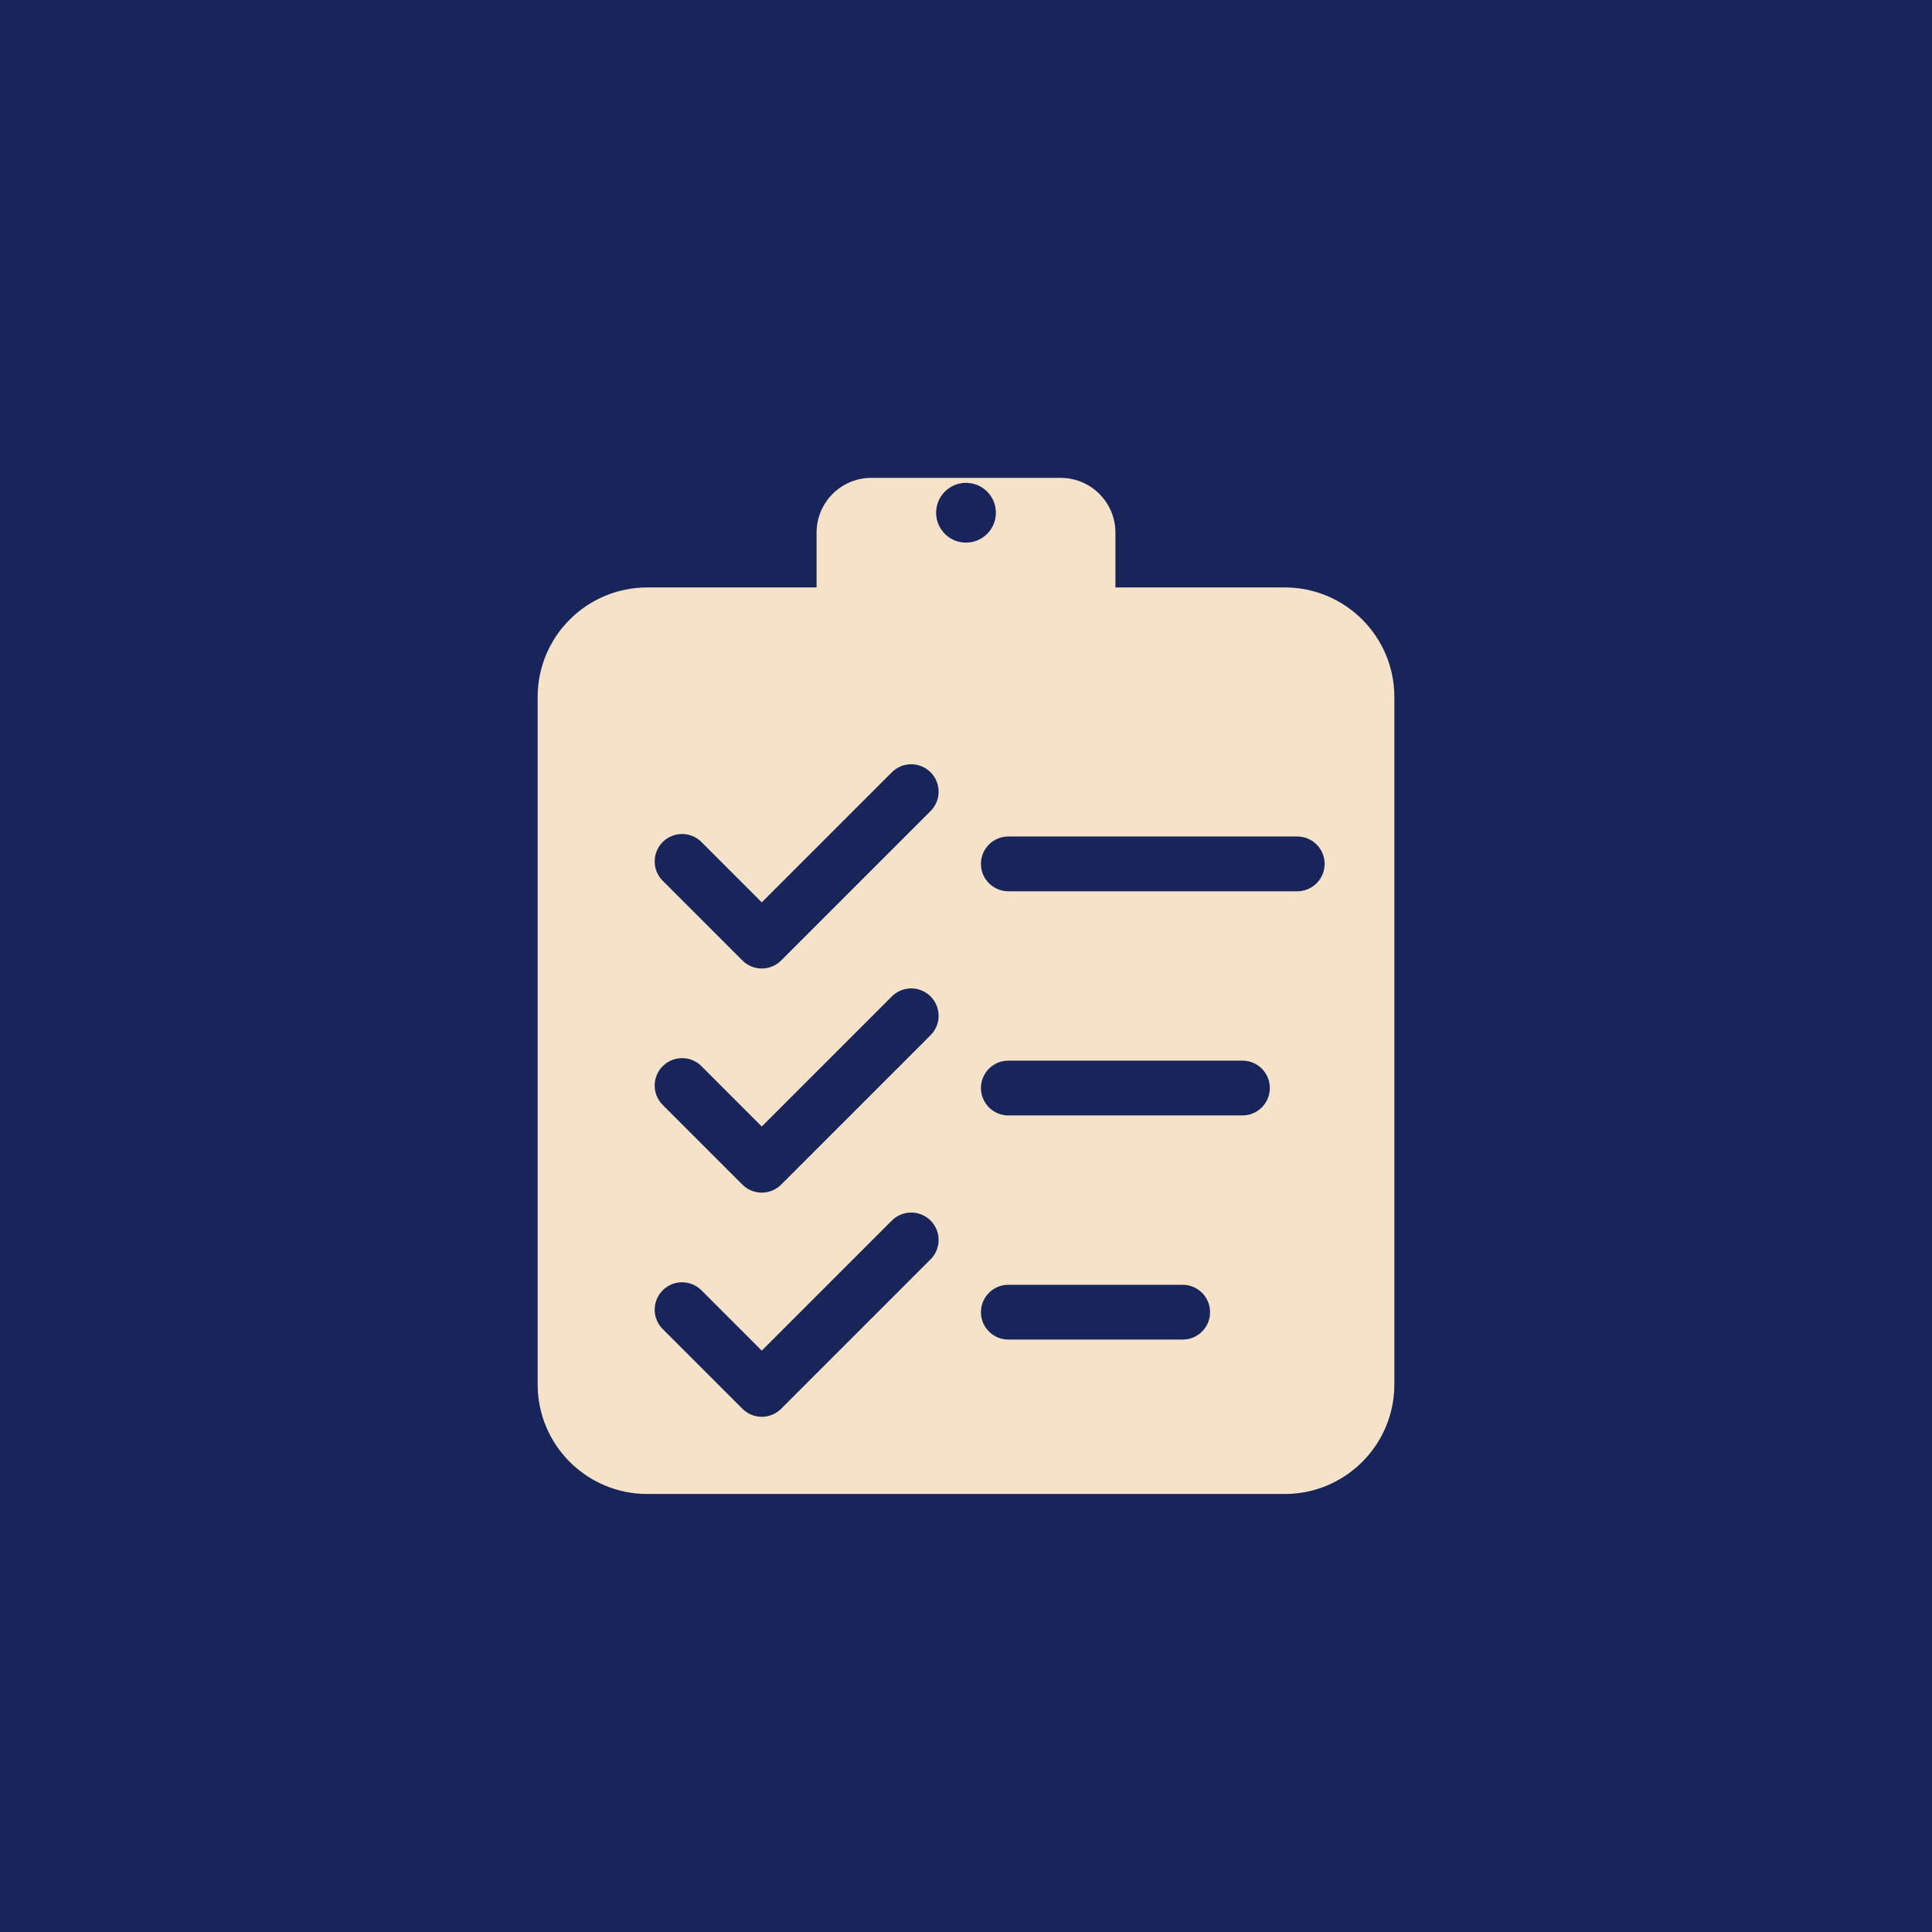
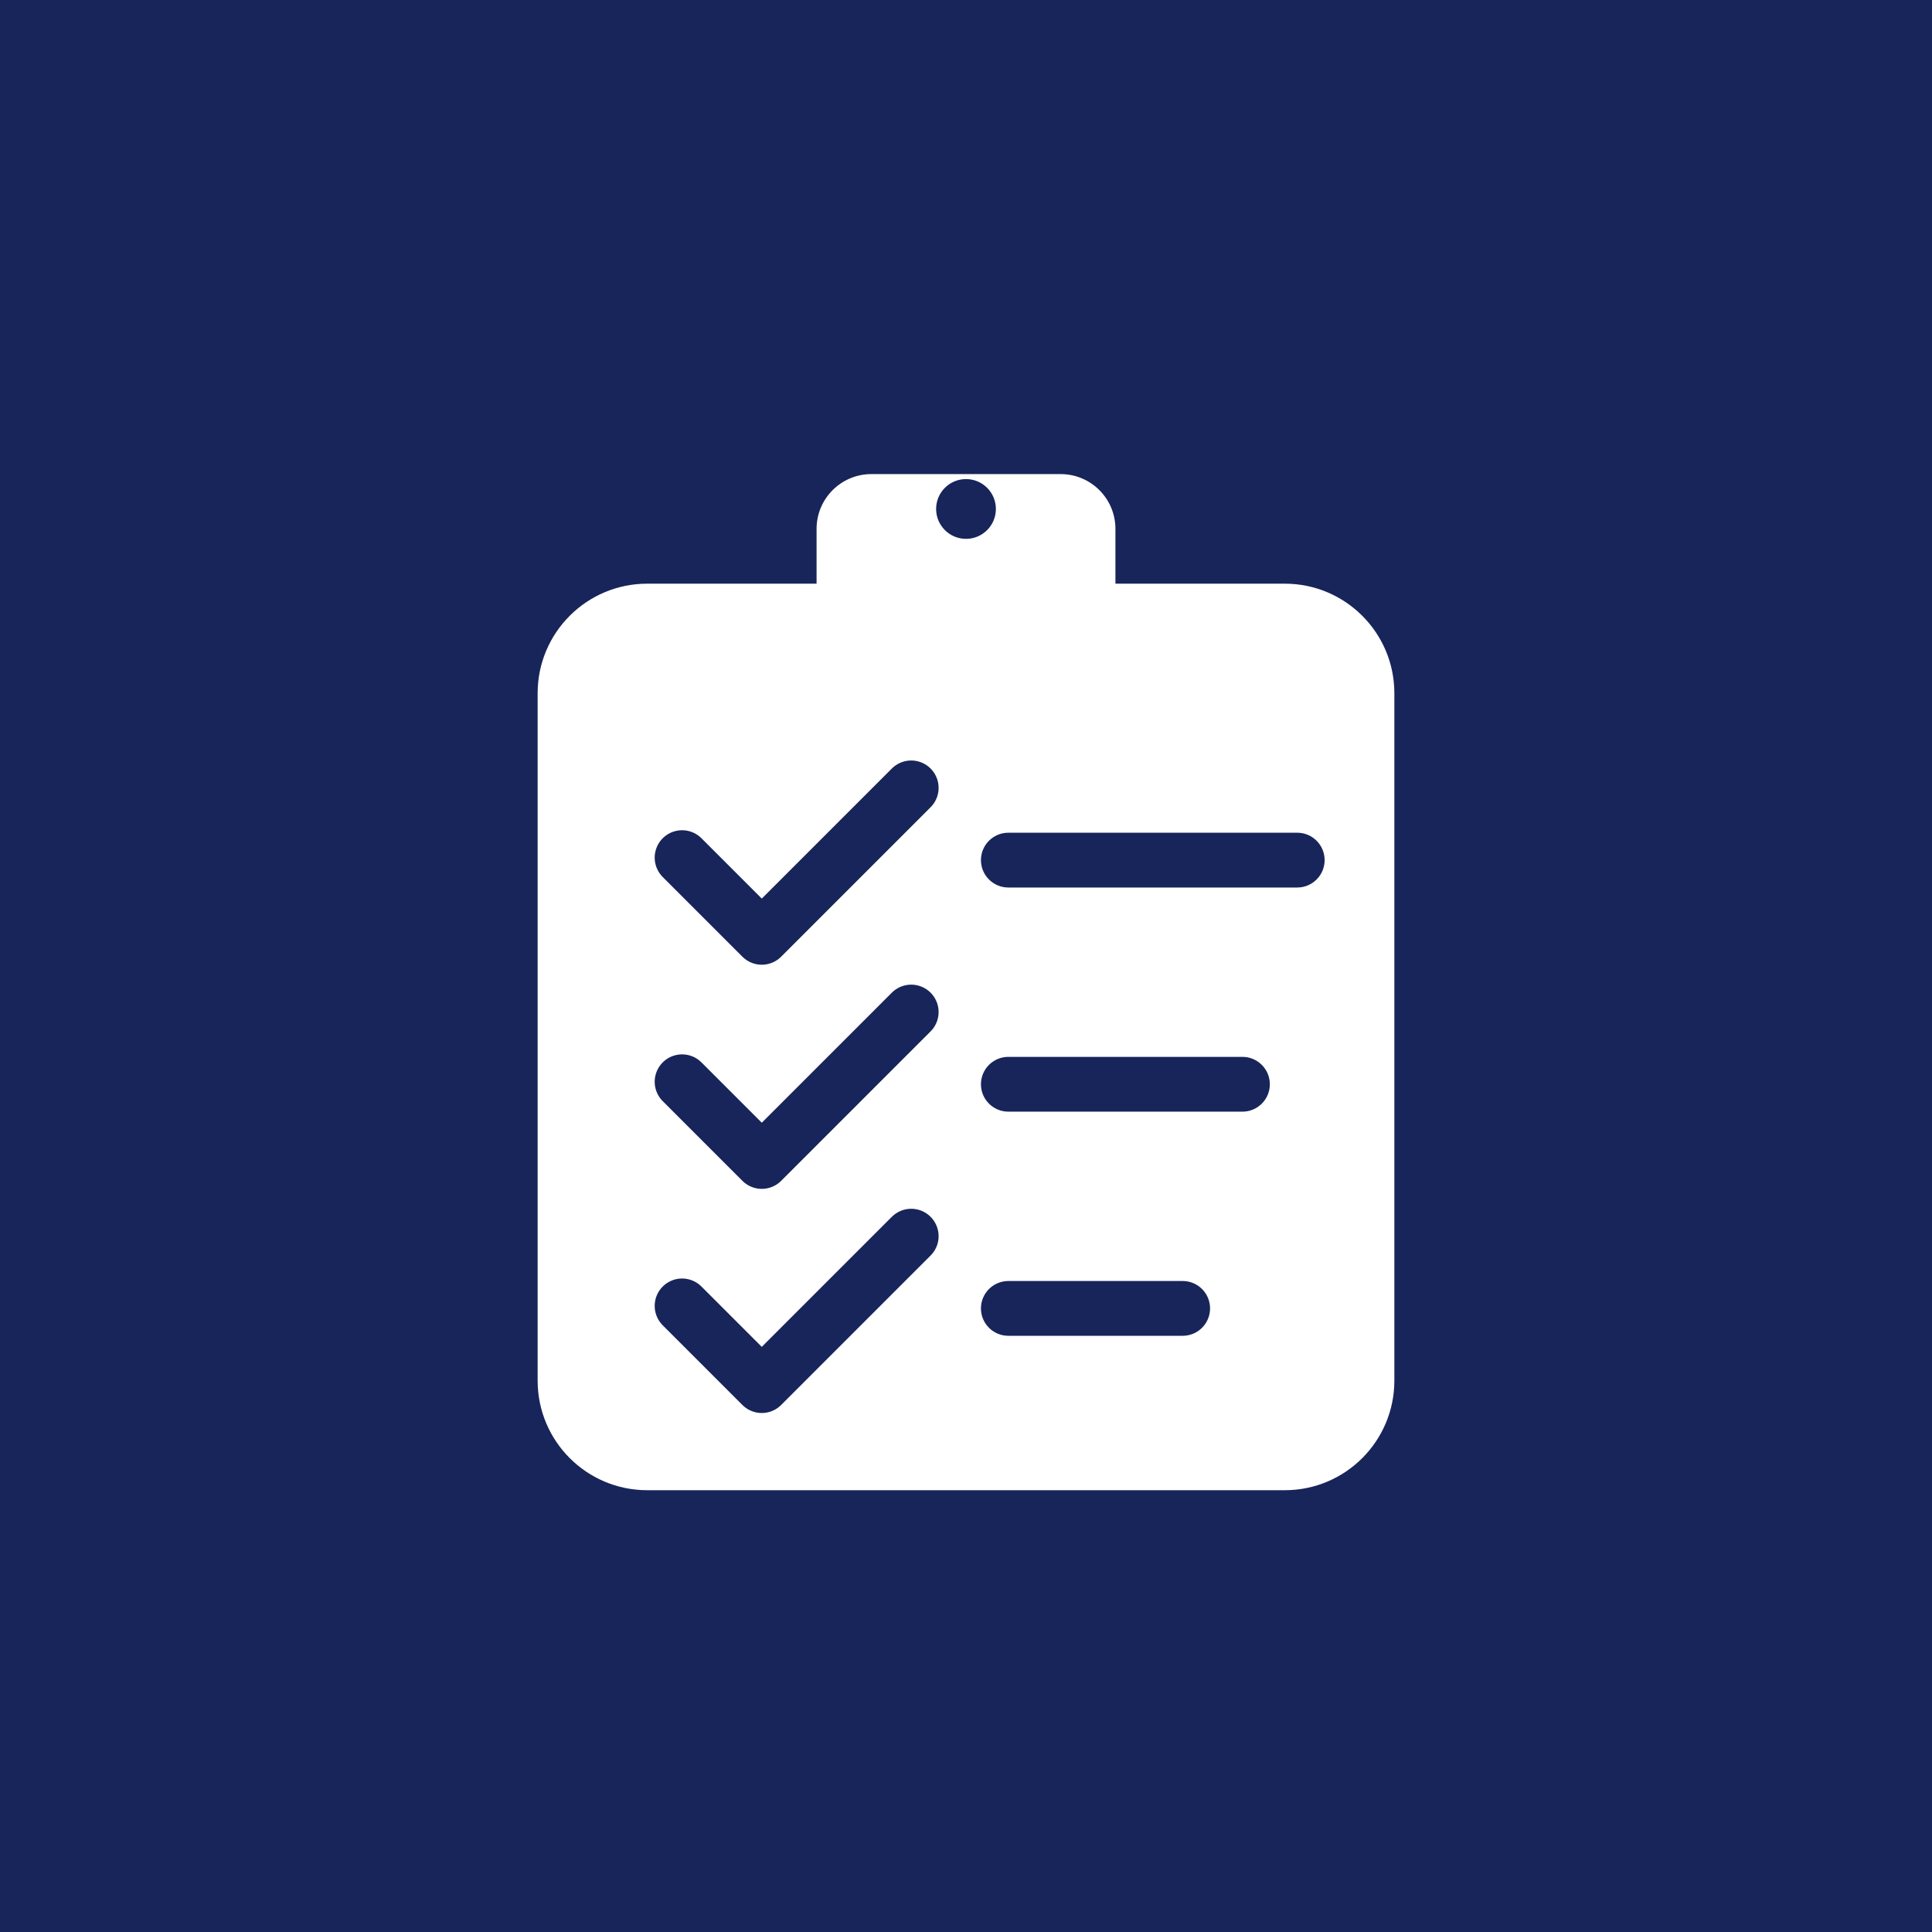
<svg xmlns="http://www.w3.org/2000/svg" viewBox="0 0 512 512" width="512" height="512">
  <rect width="512" height="512" fill="#17255a" />
-   <g transform="translate(256 256) scale(0.66) translate(-256 -256)">
-     <rect x="84" y="104" width="344" height="364" rx="44" fill="#f5e2c8" />
-     <rect x="196" y="60" width="120" height="72" rx="22" fill="#f5e2c8" />
+   <g transform="translate(256 255) scale(0.66) translate(-256 -256)">
+     <rect x="84" y="104" width="344" height="364" rx="44" fill="#ffffff" />
+     <rect x="196" y="60" width="120" height="72" rx="22" fill="#ffffff" />
    <circle cx="256" cy="74" r="12" fill="#17255a" />
    <g fill="none" stroke="#17255a" stroke-width="22" stroke-linecap="round" stroke-linejoin="round">
      <polyline points="142,214 174,246 234,186" />
      <polyline points="142,304 174,336 234,276" />
      <polyline points="142,394 174,426 234,366" />
    </g>
    <g fill="#17255a">
      <rect x="262" y="204" width="138" height="22" rx="11" />
      <rect x="262" y="294" width="116" height="22" rx="11" />
      <rect x="262" y="384" width="92" height="22" rx="11" />
    </g>
  </g>
</svg>
